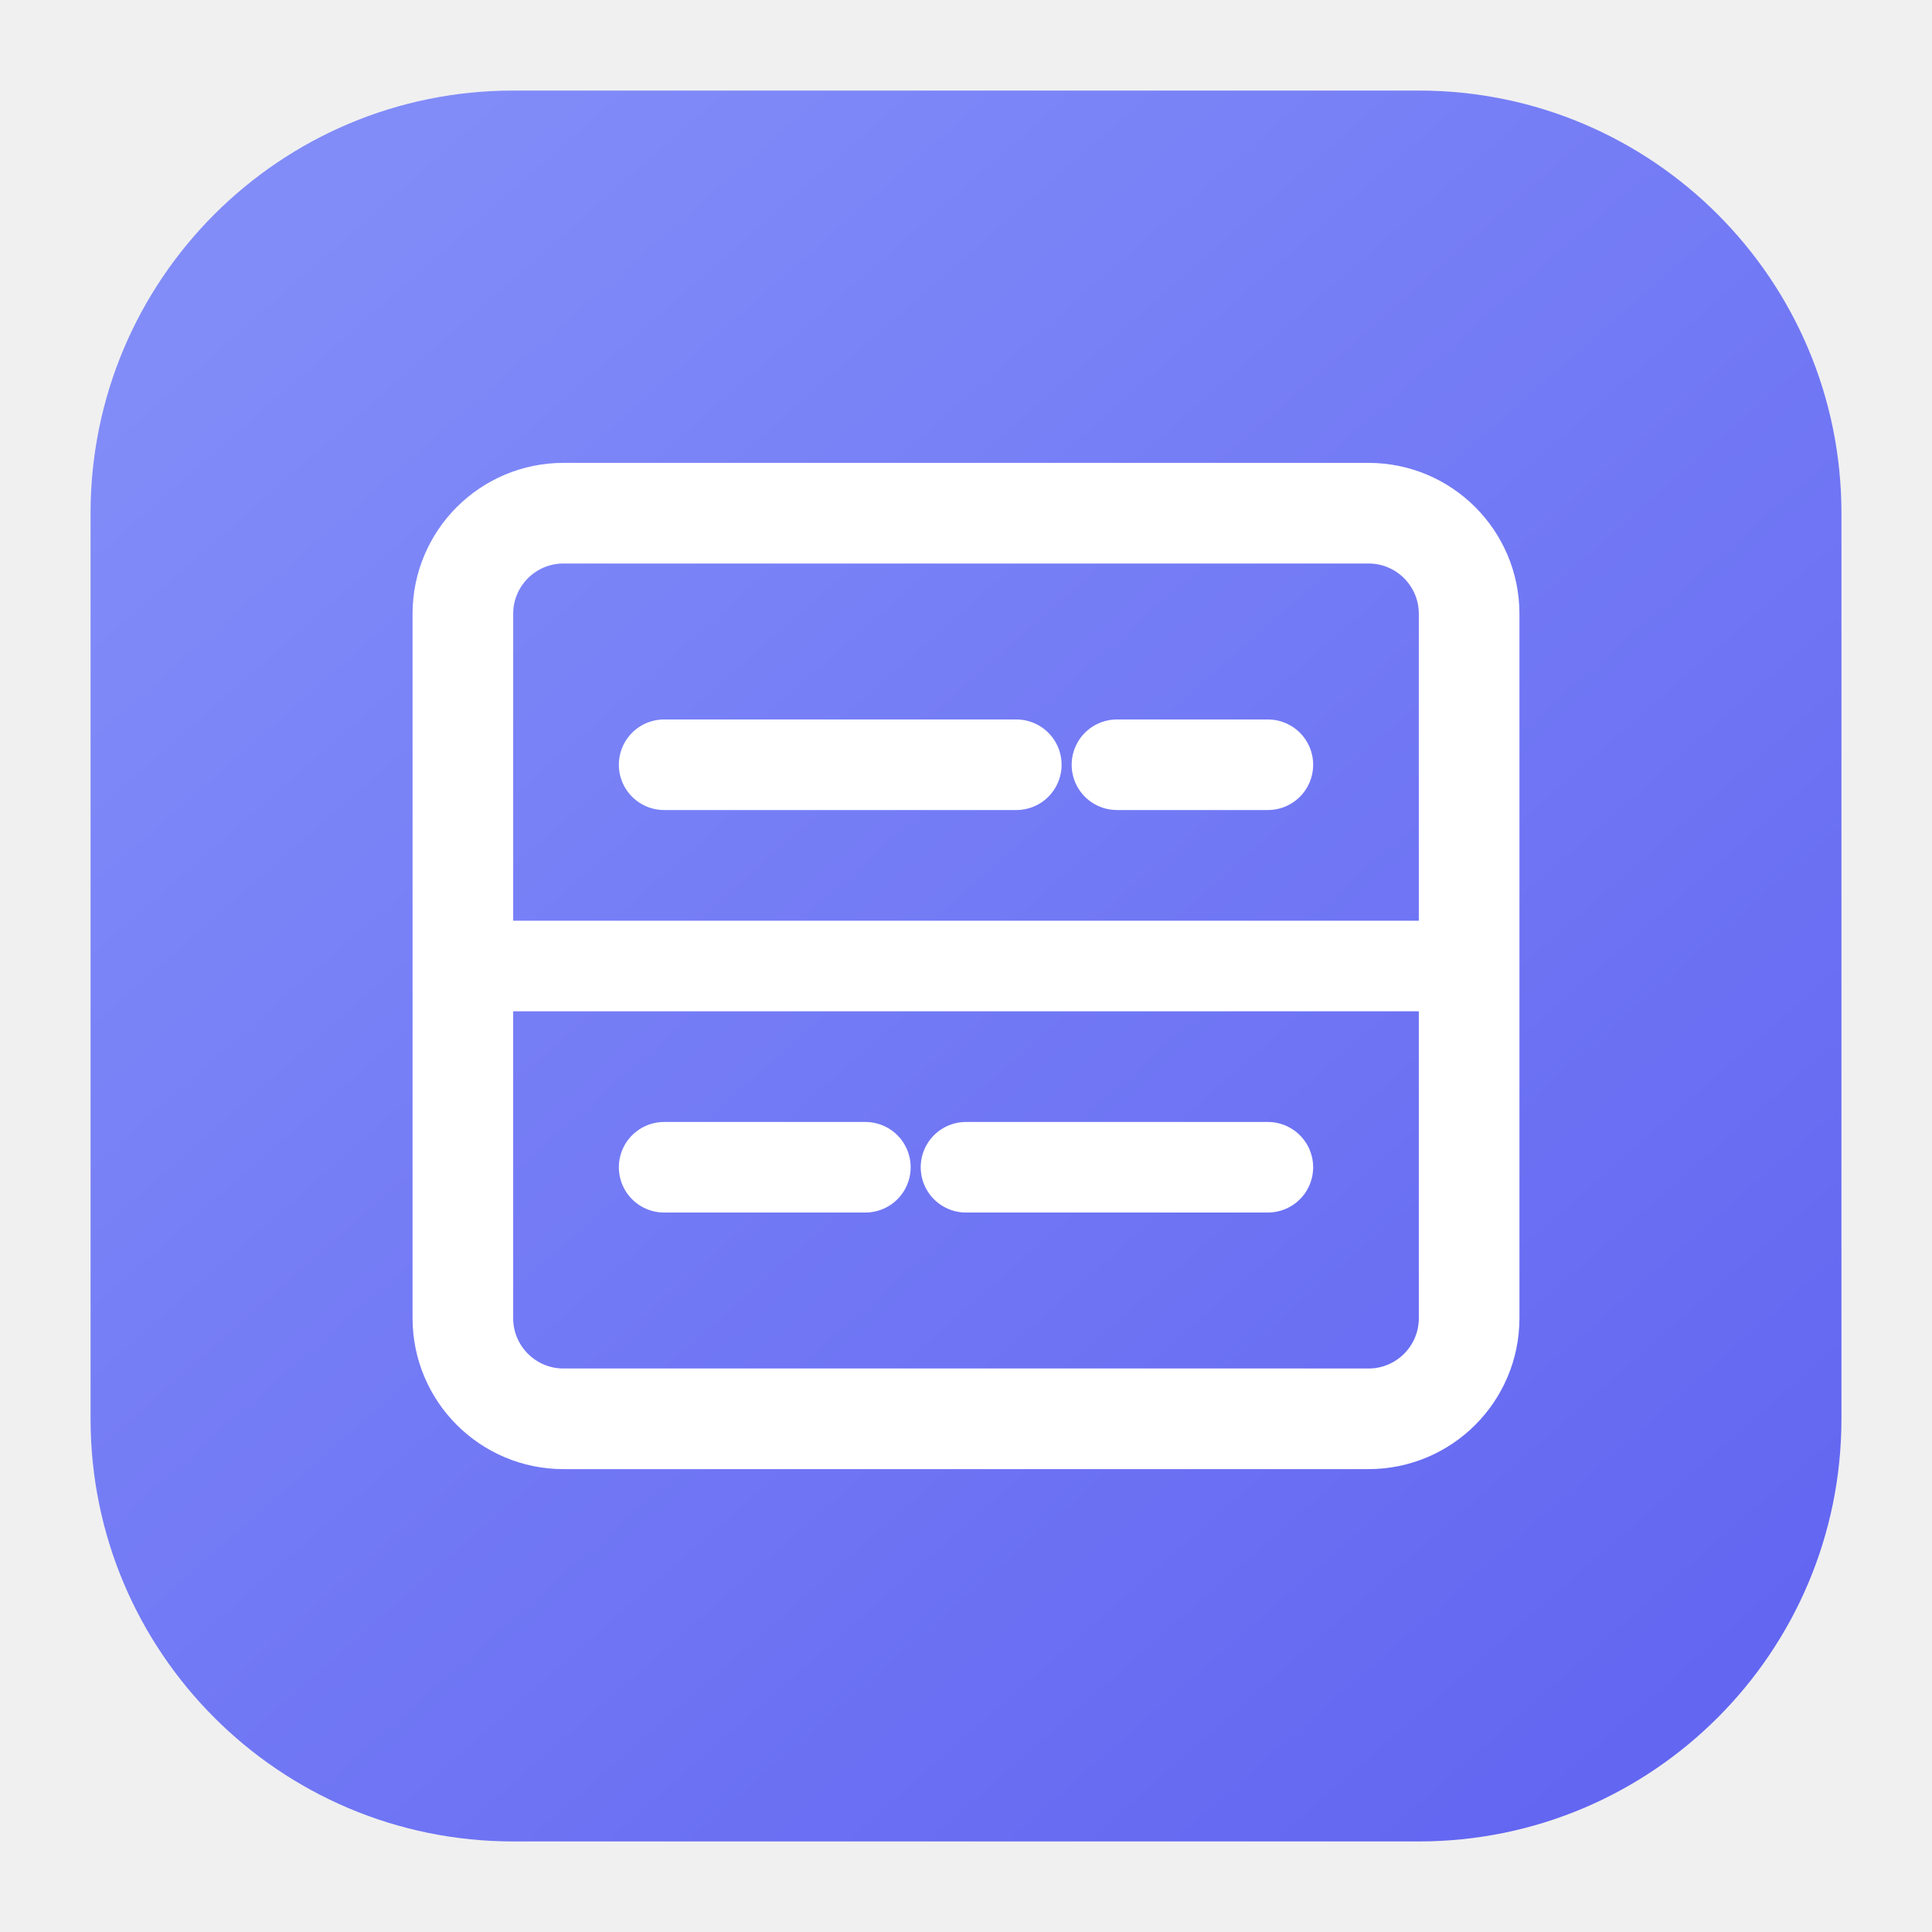
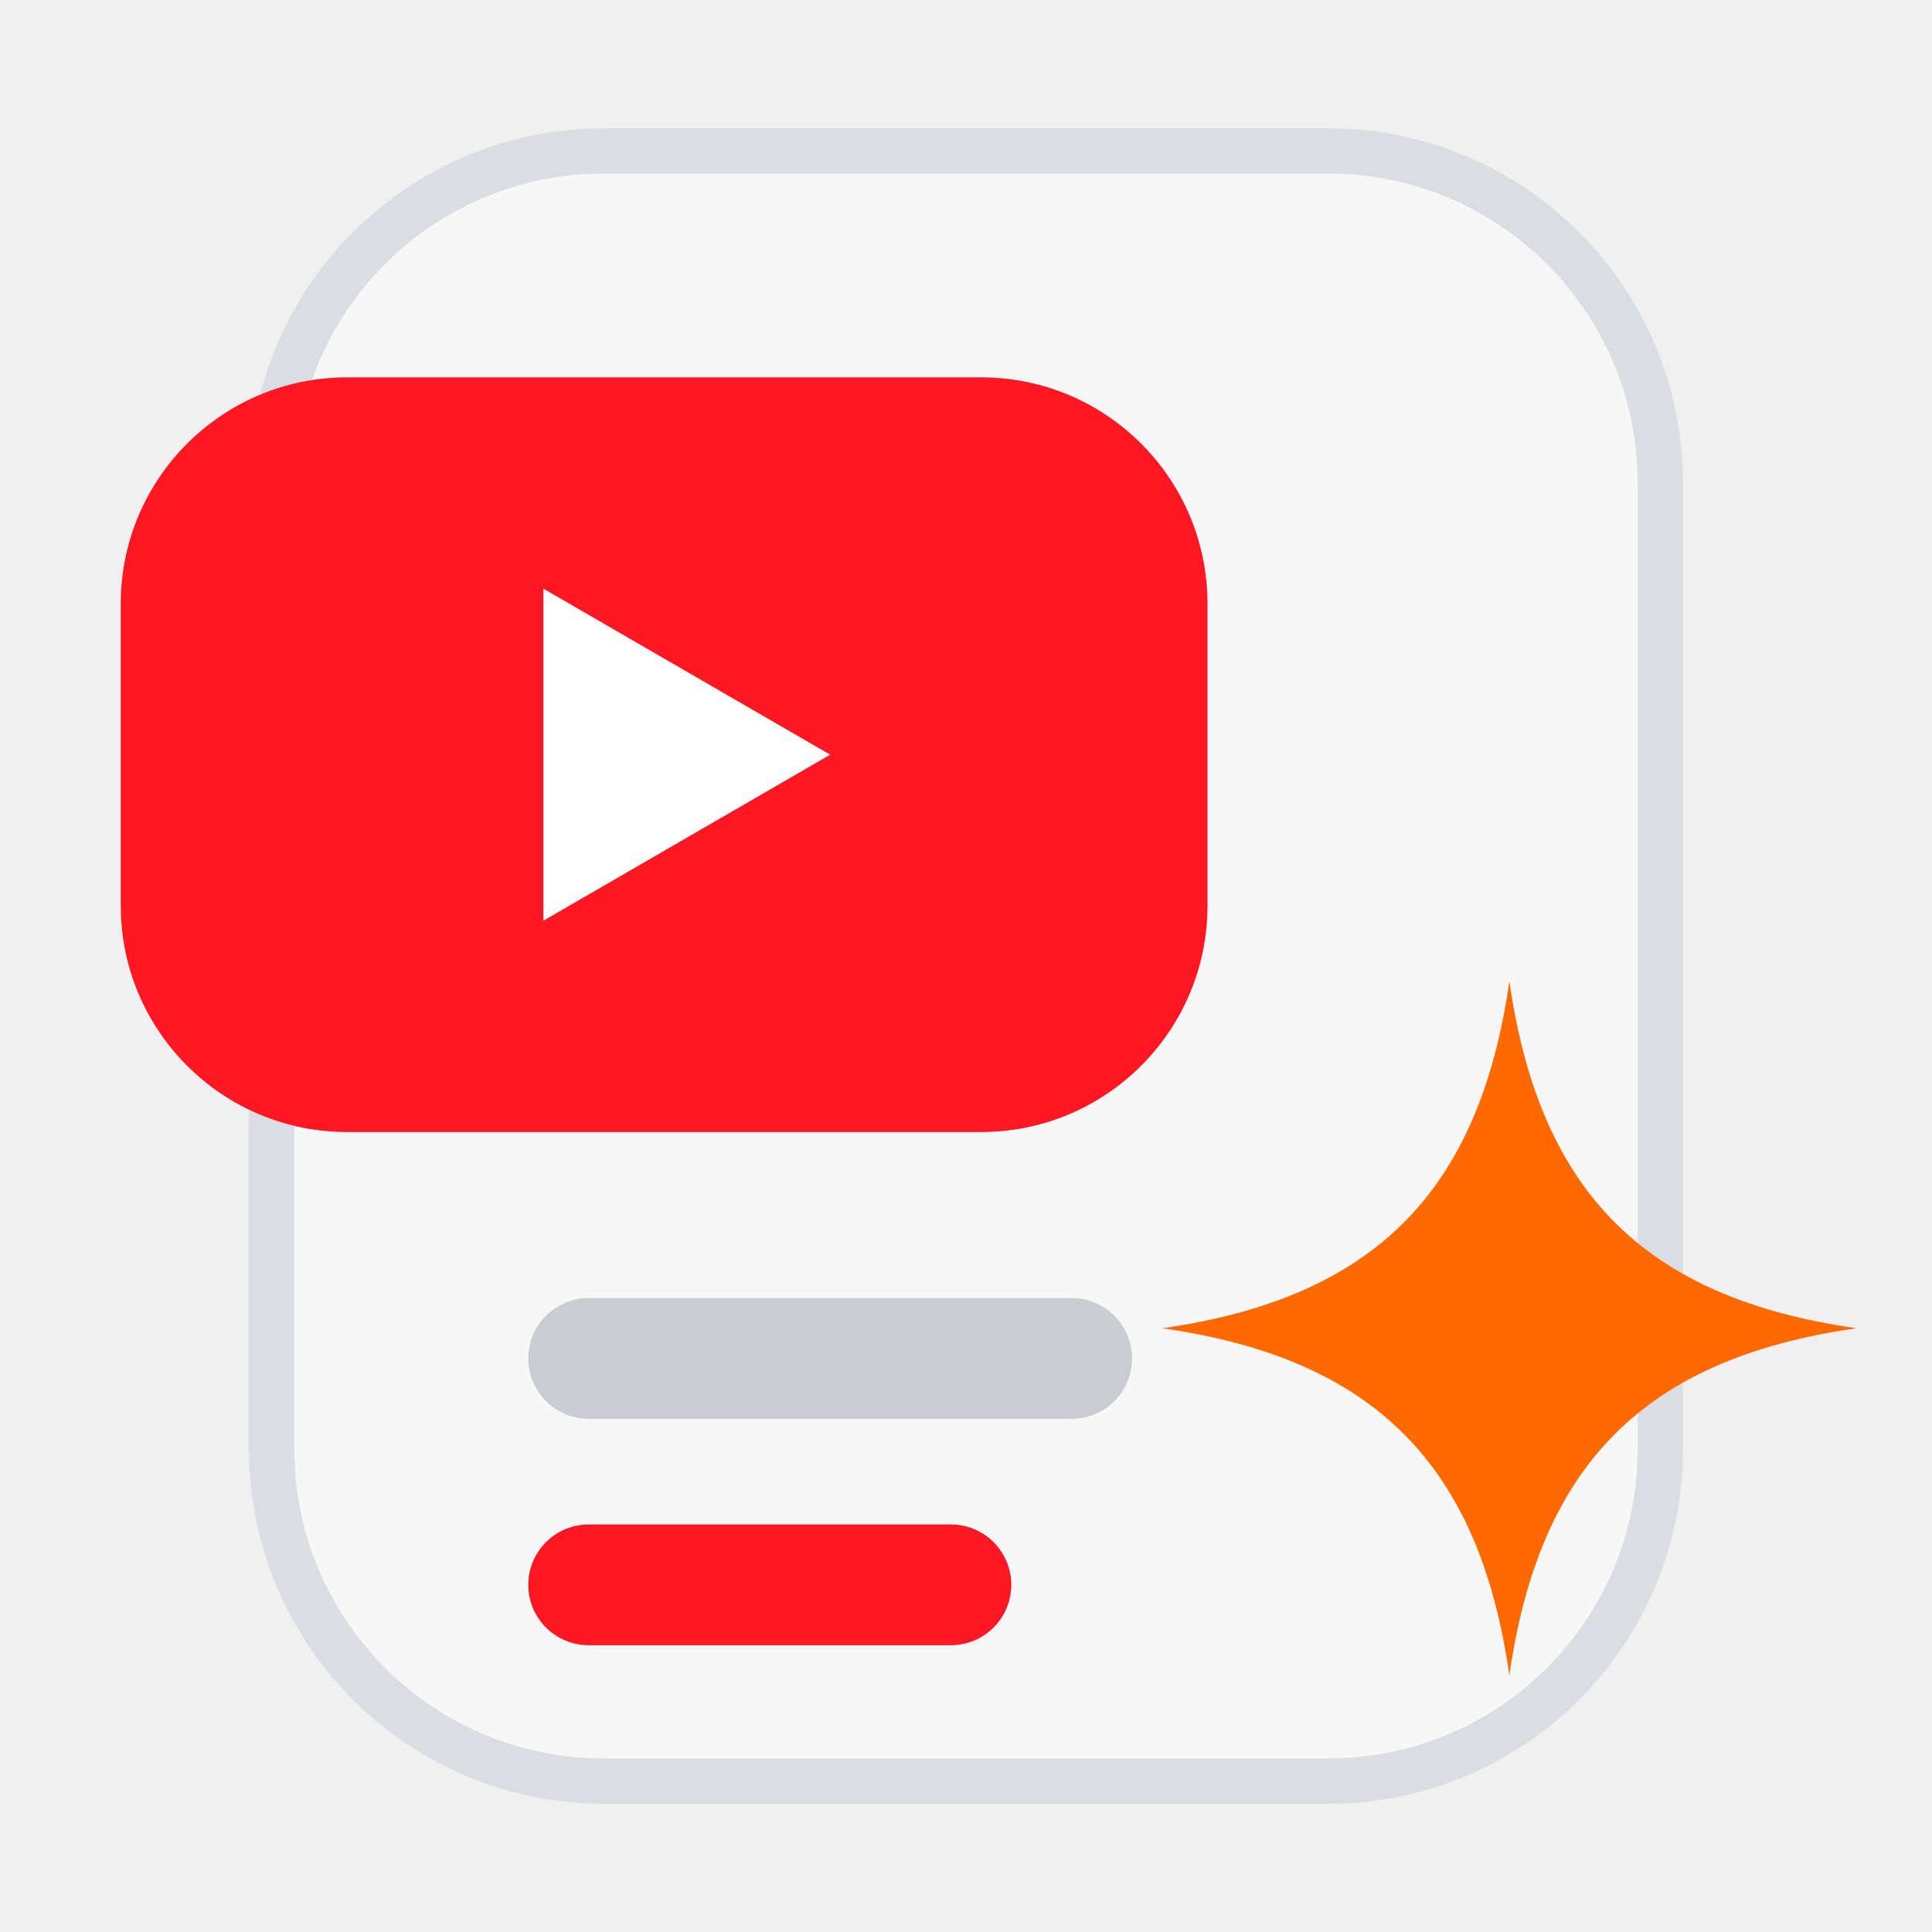
- <svg xmlns="http://www.w3.org/2000/svg" viewBox="0 0 128 128" role="img" aria-label="Bilingual subtitles">
-   <defs>
-     <linearGradient id="background" x1="20" y1="16" x2="108" y2="116" gradientUnits="userSpaceOnUse">
-       <stop stop-color="#818cf8" />
-       <stop offset="1" stop-color="#6366f1" />
-     </linearGradient>
-   </defs>
-   <rect x="6" y="6" width="116" height="116" rx="28" fill="url(#background)" />
-   <g transform="translate(24 24) scale(3.333333)" color="#fff">
-     <rect x="2" y="3" width="20" height="18" rx="2" fill="none" stroke="currentColor" stroke-width="2" />
-     <path d="M3 12h18M6 8h7m2 0h3M6 16h4m2 0h6" fill="none" stroke="currentColor" stroke-width="1.8" stroke-linecap="round" />
-   </g>
+ <svg xmlns="http://www.w3.org/2000/svg" viewBox="0 0 128 128" role="img" aria-label="Video AI summary">
+   <rect x="18" y="10" width="92" height="108" rx="22" fill="#f7f7f8" stroke="#dadde2" stroke-width="3" />
+   <rect x="8" y="25" width="72" height="50" rx="15" fill="#ff1724" />
+   <path d="M36 39v22l19-11-19-11Z" fill="#fff" />
+   <rect x="35" y="86" width="40" height="8" rx="4" fill="#c9ccd1" />
+   <rect x="35" y="101" width="32" height="8" rx="4" fill="#ff1724" />
+   <path d="M100 65c2 14 9 21 23 23-14 2-21 9-23 23-2-14-9-21-23-23 14-2 21-9 23-23Z" fill="#ff6a00" />
</svg>
